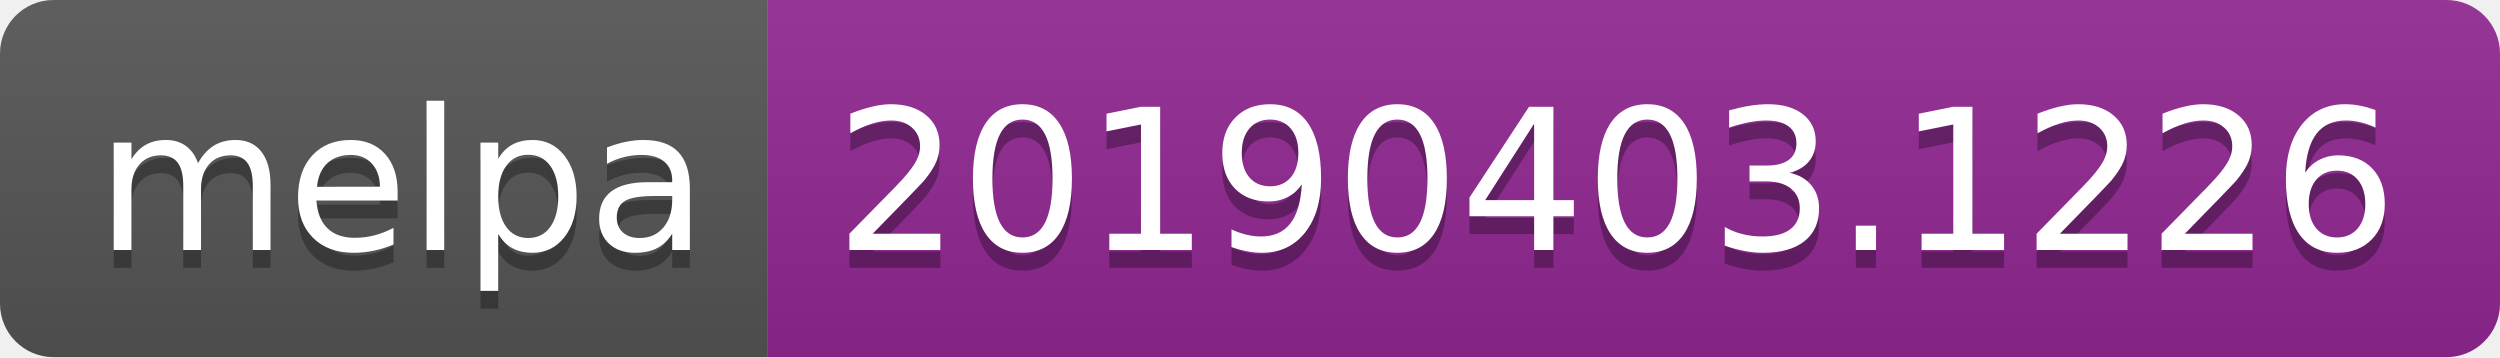
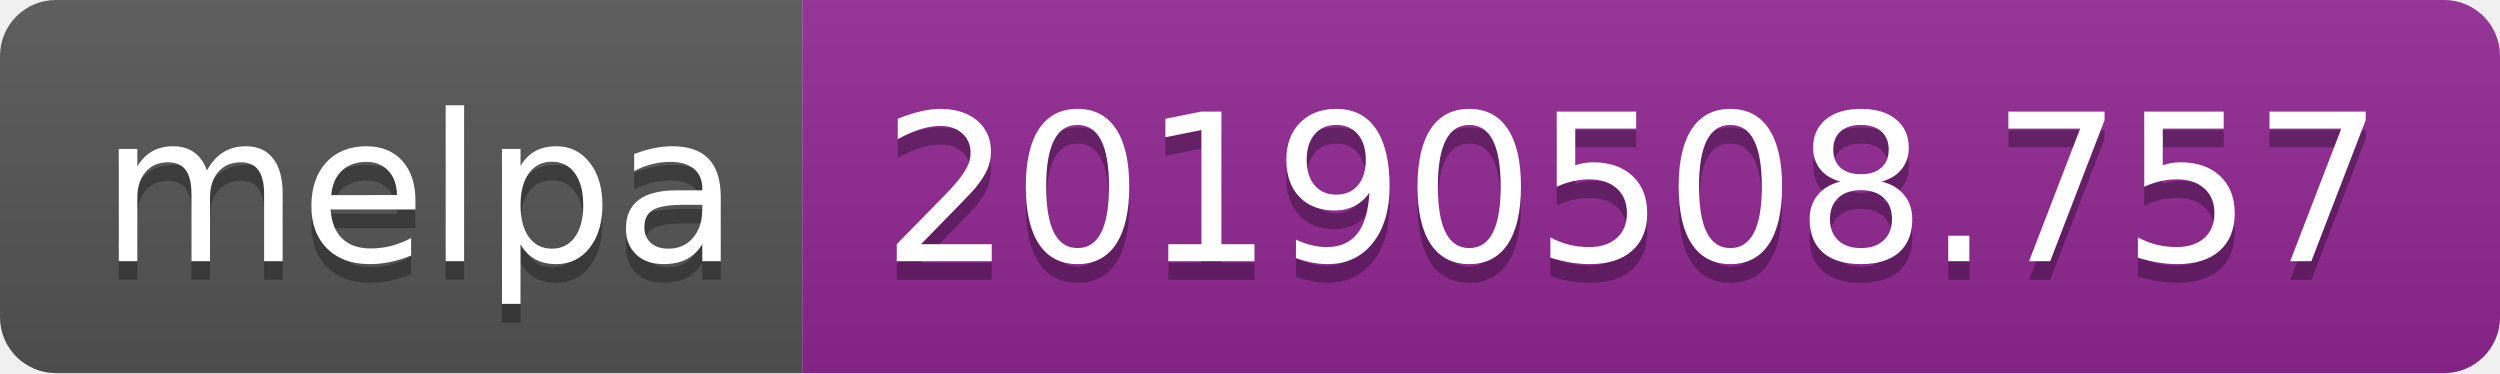
- <svg xmlns="http://www.w3.org/2000/svg" width="140" height="20">
+ <svg xmlns="http://www.w3.org/2000/svg" width="134" height="20">
  <linearGradient id="b" x2="0" y2="100%">
    <stop offset="0" stop-color="#bbb" stop-opacity=".1" />
    <stop offset="1" stop-opacity=".1" />
  </linearGradient>
  <clipPath id="a">
-     <rect width="140" height="20" rx="3" fill="#fff" />
+     <rect width="134" height="20" rx="3" fill="#fff" />
  </clipPath>
  <g clip-path="url(#a)">
    <path fill="#555" d="M0 0h43v20H0z" />
-     <path fill="#922793" d="M43 0h97v20H43z" />
-     <path fill="url(#b)" d="M0 0h140v20H0z" />
+     <path fill="#922793" d="M43 0h91v20H43z" />
+     <path fill="url(#b)" d="M0 0h134v20H0z" />
  </g>
  <g fill="#fff" text-anchor="middle" font-family="DejaVu Sans,Verdana,Geneva,sans-serif" font-size="110">
    <text x="225" y="150" fill="#010101" fill-opacity=".3" transform="scale(.1)" textLength="330">melpa</text>
    <text x="225" y="140" transform="scale(.1)" textLength="330">melpa</text>
-     <text x="905" y="150" fill="#010101" fill-opacity=".3" transform="scale(.1)" textLength="870">20190403.1226</text>
-     <text x="905" y="140" transform="scale(.1)" textLength="870">20190403.1226</text>
+     <text x="875" y="150" fill="#010101" fill-opacity=".3" transform="scale(.1)" textLength="810">20190508.757</text>
+     <text x="875" y="140" transform="scale(.1)" textLength="810">20190508.757</text>
  </g>
</svg>
